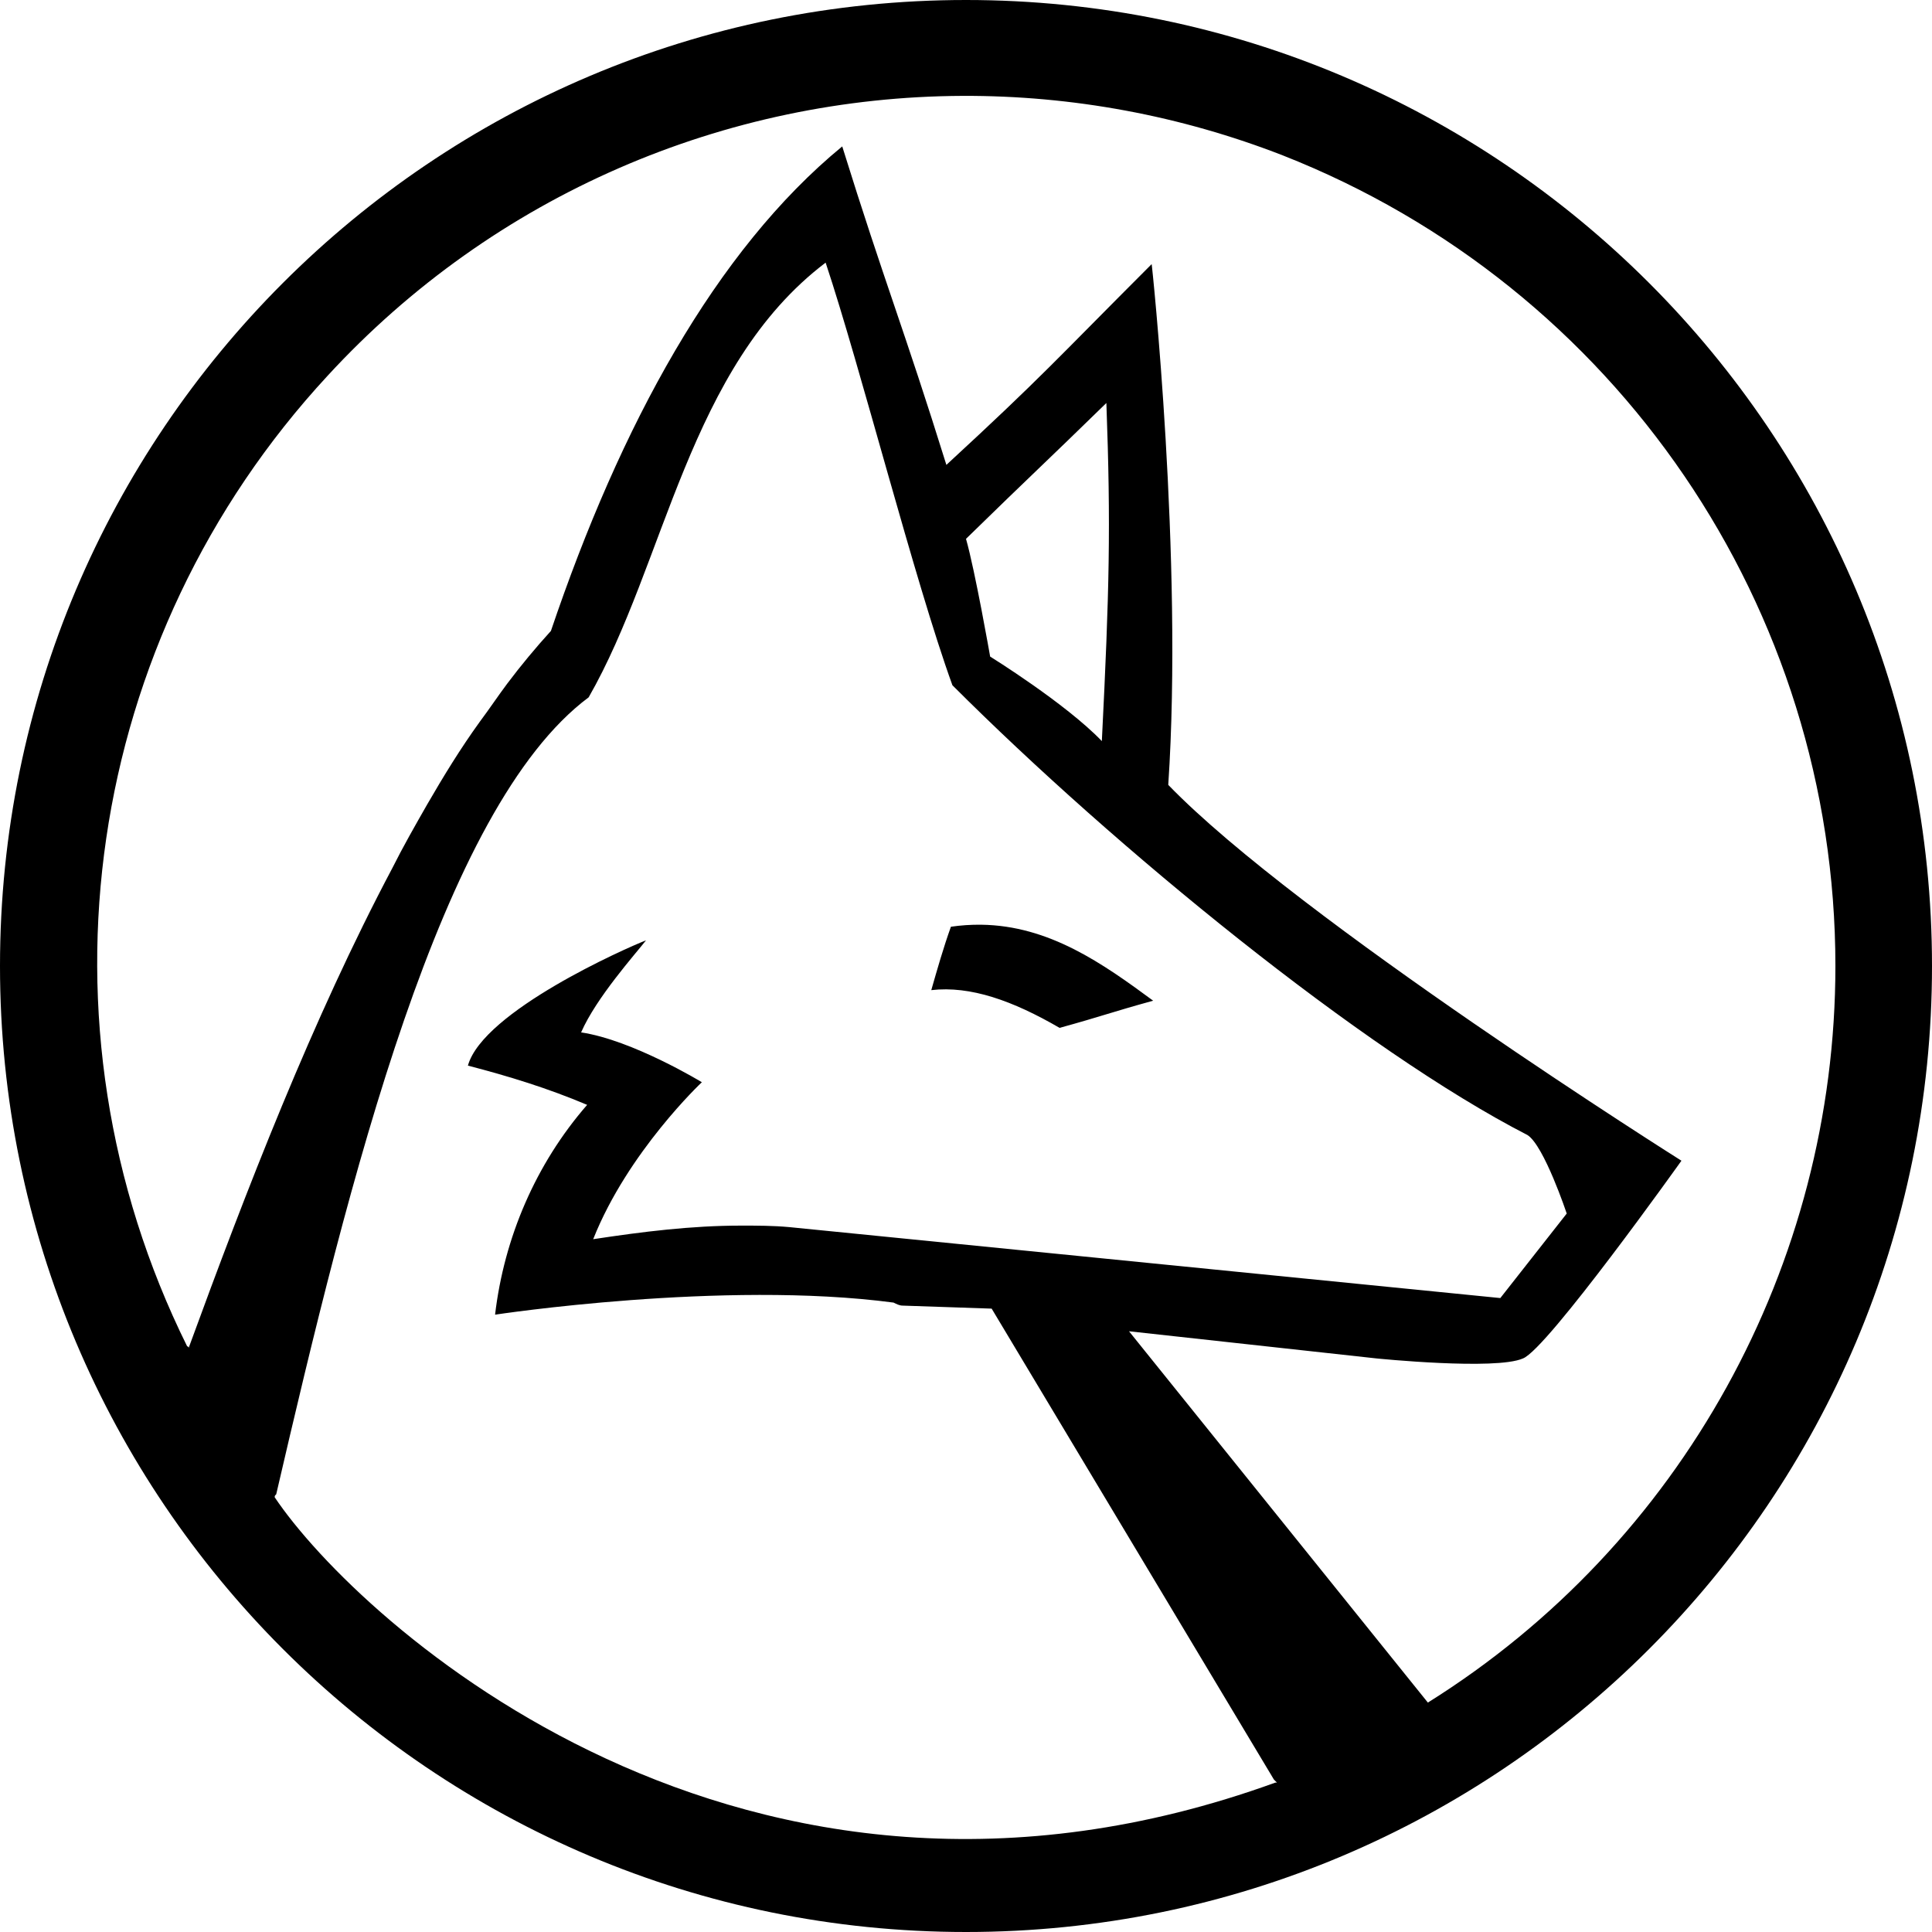
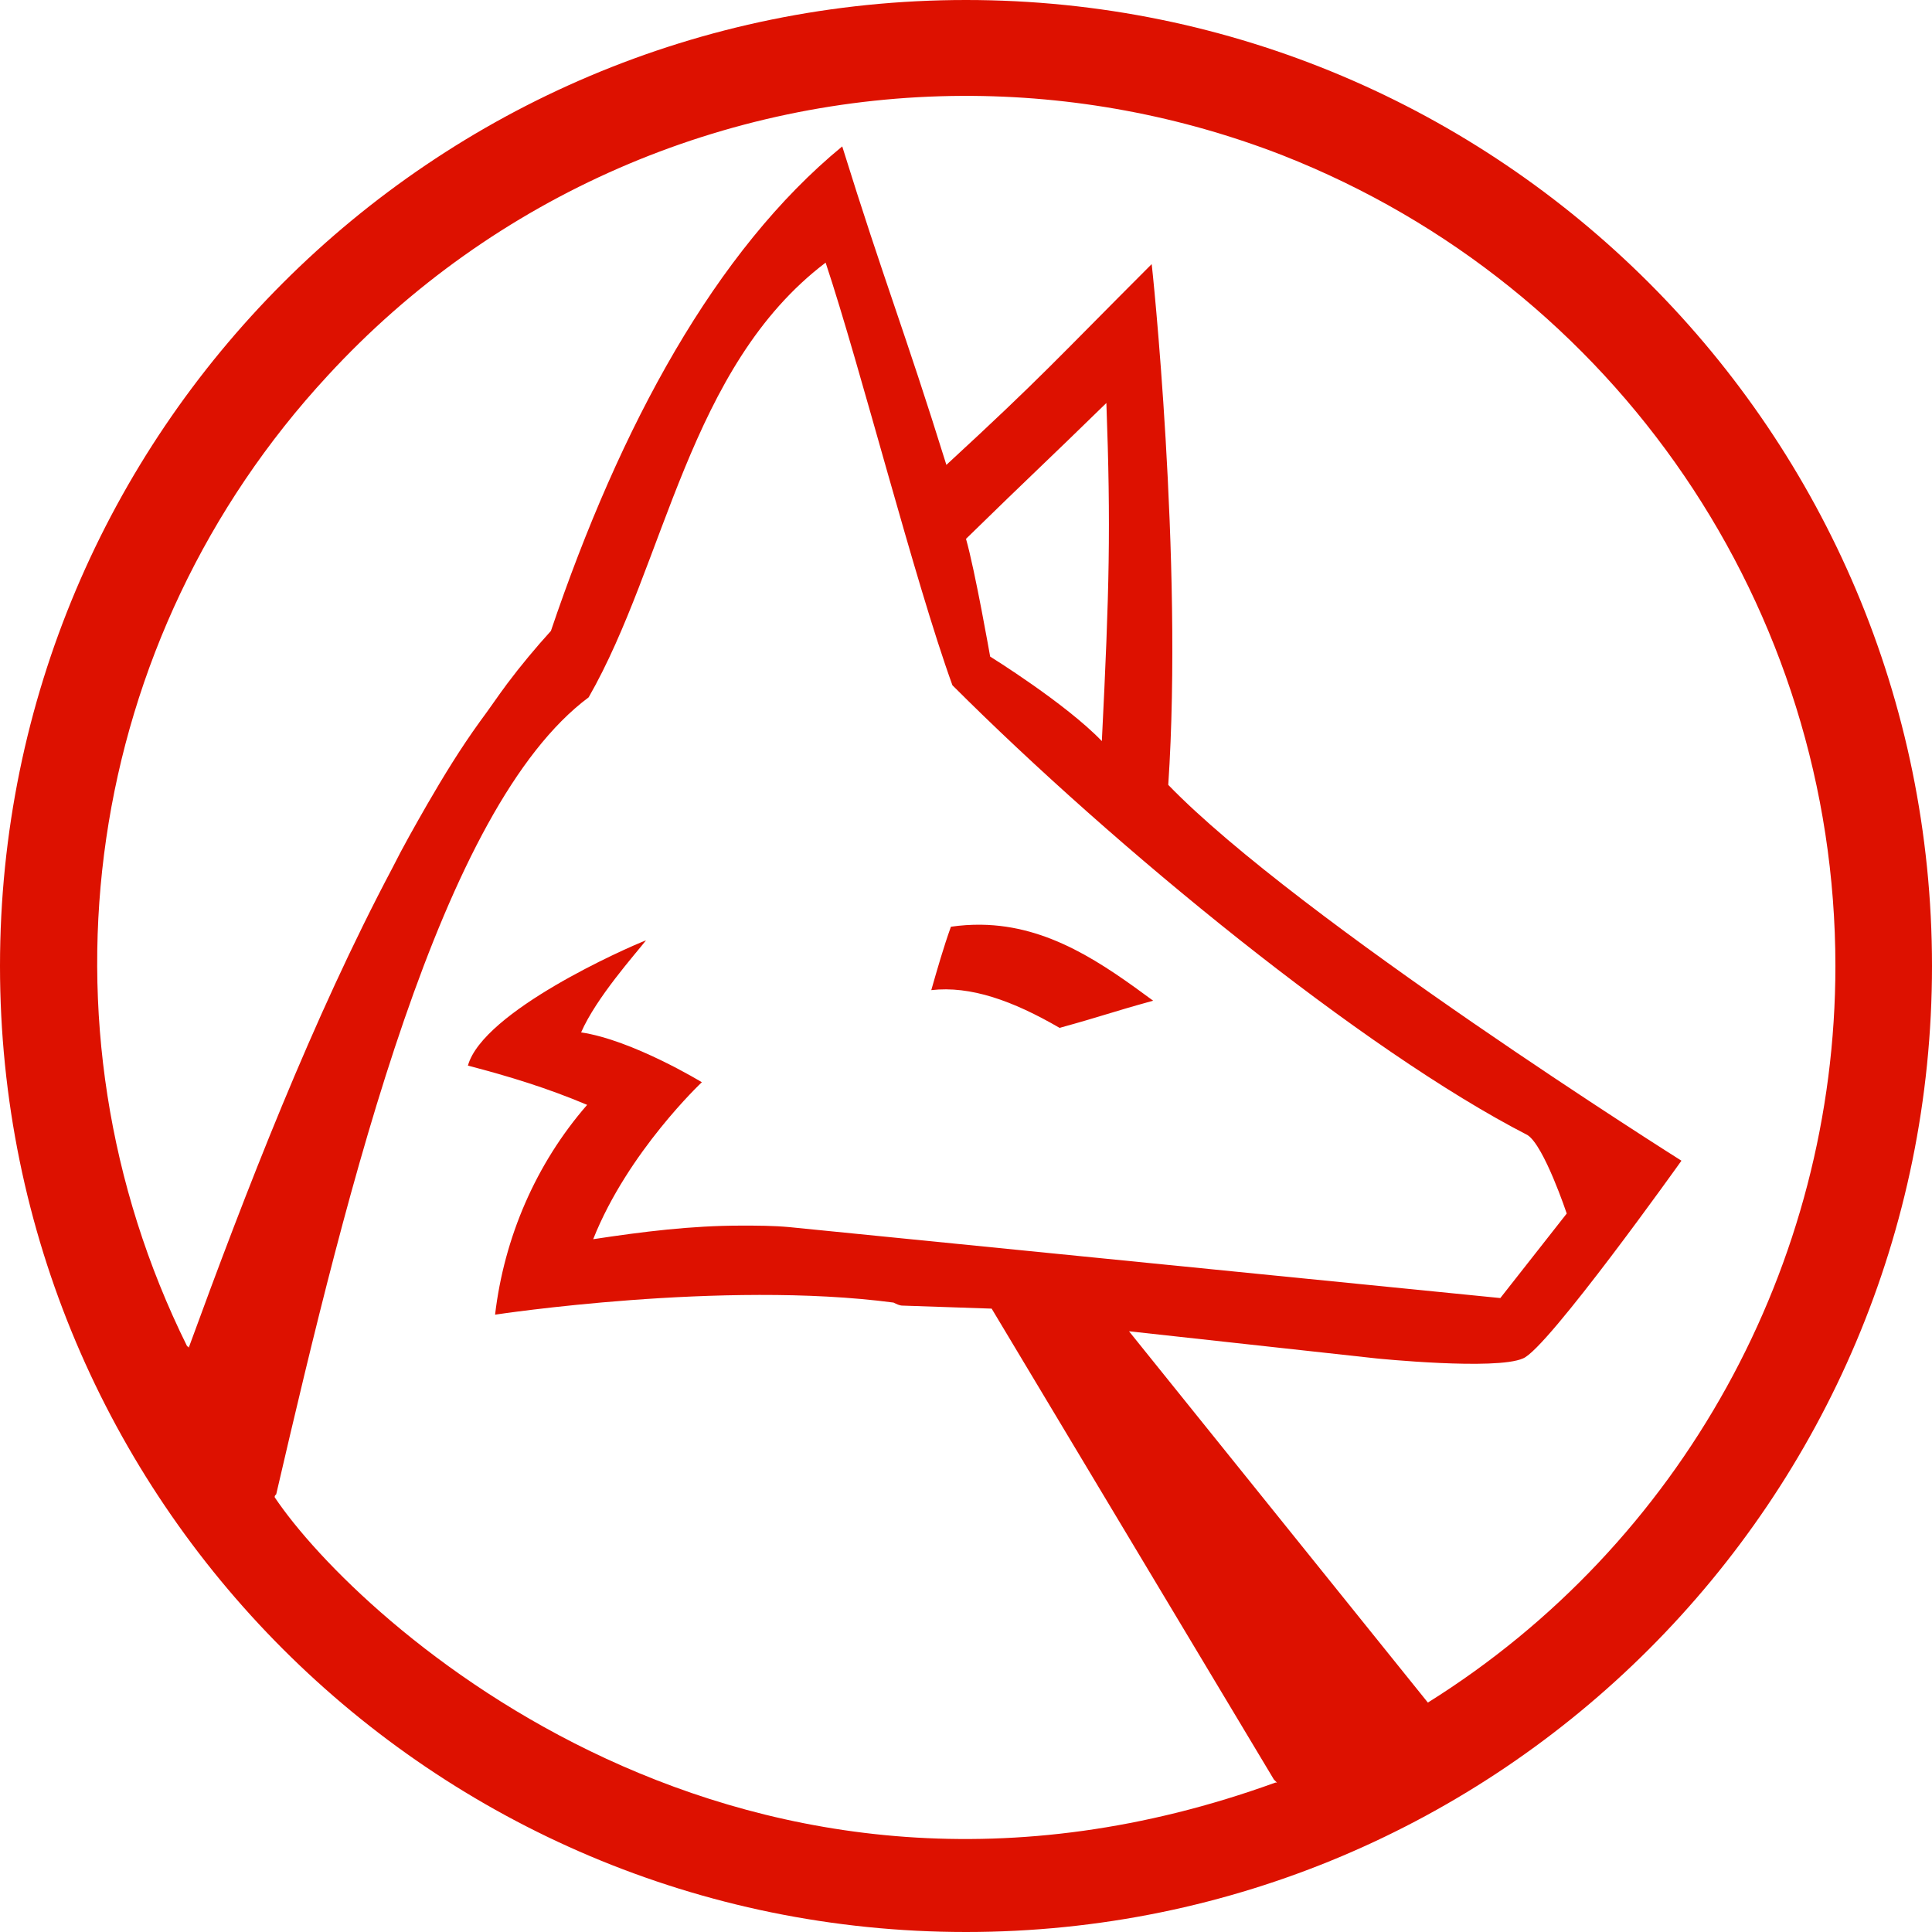
<svg xmlns="http://www.w3.org/2000/svg" viewBox="0 0 128 128">
-   <path d="M64 0A64 64 0 0 0 0 64a64 64 0 0 0 64 64 64 64 0 0 0 64-64A64 64 0 0 0 64 0Zm-.23 6.352A57.84 57.84 0 0 1 85 10.3c22.1 8.7 36.6 30 36.6 53.7 0 19.8-10.2 38.3-27 48.8L74.8 88.2 91.2 90s7.9.8 9.7 0c1.6-.6 10.5-13.1 10.5-13.1S86 60.9 77.4 52c1-14.9-1.1-34.7-1.1-34.5-6.4 6.4-7.2 7.4-13.6 13.3-2.8-9-4.1-12.1-6.9-21.1-8.4 6.9-14.7 18.5-19.3 32.1-1 1.1-2 2.3-2.9 3.5-.6.8-1.2 1.7-1.8 2.5-1.3 1.8-2.4 3.6-3.5 5.5-.8 1.4-1.6 2.8-2.3 4.2-5.3 10-9.7 21.4-13.5 31.8 0 0 0-.1-.1-.1-10.6-21.4-6.8-46.9 9.3-64.3C32.767 12.87 48.091 6.416 63.77 6.352ZM54.7 17.4c2.3 6.9 5.9 21.1 8.4 28 10.8 10.8 27.2 24.2 38.1 29.8 1.1.7 2.6 5.2 2.6 5.2L99.4 86l-47.1-4.7c-1.1-.1-2.1-.1-3.2-.1-3.3 0-6.5.4-9.8.9 2.3-5.8 7.2-10.4 7.2-10.4s-4.6-2.8-8-3.3c1-2.3 3.6-5.2 4.3-6.1-1.3.5-10.8 4.7-11.8 8.3 2.7.7 5.3 1.5 7.9 2.6-3.4 3.9-5.5 8.8-6.1 13.9 0 0 15.1-2.3 26.4-.8.2.1.4.2.6.2l5.9.2 18.7 31.2.2.2h-.1c-35.3 12.8-60.8-10.7-66.3-18.9 0-.1 0-.1.1-.2C23.1 78.3 29.2 53.5 39 46.2c5.1-8.9 6.6-21.9 15.7-28.8Zm18.6 9.3c.3 8.2.2 12.4-.3 22.4-2.4-2.5-7.4-5.6-7.4-5.6s-1-5.7-1.6-7.8c4.4-4.3 5.1-4.9 9.3-9zM65 61.265a12.752 12.752 0 0 0-2 .134c-.5 1.4-.9 2.8-1.3 4.2 2.6-.3 5.4.7 8.5 2.5 2.9-.8 3.3-1 6.2-1.8-3.325-2.45-6.879-4.977-11.4-5.034z" />
+   <path fill="#dd1100" d="M64 0A64 64 0 0 0 0 64a64 64 0 0 0 64 64 64 64 0 0 0 64-64A64 64 0 0 0 64 0Zm-.23 6.352A57.84 57.84 0 0 1 85 10.3c22.1 8.7 36.6 30 36.6 53.7 0 19.8-10.2 38.3-27 48.8L74.8 88.2 91.2 90s7.9.8 9.7 0c1.6-.6 10.5-13.1 10.5-13.1S86 60.9 77.4 52c1-14.9-1.1-34.7-1.1-34.5-6.4 6.4-7.2 7.4-13.6 13.3-2.8-9-4.1-12.1-6.9-21.1-8.4 6.9-14.7 18.5-19.3 32.1-1 1.1-2 2.3-2.9 3.5-.6.8-1.2 1.7-1.8 2.5-1.3 1.8-2.4 3.6-3.5 5.5-.8 1.4-1.6 2.8-2.3 4.2-5.3 10-9.7 21.4-13.5 31.8 0 0 0-.1-.1-.1-10.6-21.4-6.8-46.9 9.3-64.3C32.767 12.87 48.091 6.416 63.77 6.352ZM54.7 17.4c2.3 6.9 5.9 21.1 8.4 28 10.8 10.8 27.2 24.2 38.1 29.8 1.1.7 2.6 5.2 2.6 5.2L99.4 86l-47.1-4.7c-1.1-.1-2.1-.1-3.2-.1-3.3 0-6.5.4-9.8.9 2.3-5.8 7.2-10.4 7.2-10.4s-4.6-2.8-8-3.3c1-2.3 3.6-5.2 4.3-6.1-1.3.5-10.8 4.7-11.8 8.3 2.7.7 5.3 1.5 7.9 2.6-3.4 3.9-5.5 8.8-6.1 13.9 0 0 15.1-2.3 26.4-.8.2.1.4.2.6.2l5.9.2 18.7 31.2.2.2h-.1c-35.3 12.8-60.8-10.7-66.3-18.9 0-.1 0-.1.1-.2C23.1 78.3 29.2 53.5 39 46.2c5.1-8.9 6.6-21.9 15.7-28.8Zm18.6 9.3c.3 8.2.2 12.4-.3 22.4-2.4-2.5-7.4-5.6-7.4-5.6s-1-5.7-1.6-7.8c4.4-4.3 5.1-4.9 9.3-9zM65 61.265a12.752 12.752 0 0 0-2 .134c-.5 1.4-.9 2.8-1.3 4.2 2.6-.3 5.4.7 8.5 2.5 2.9-.8 3.3-1 6.2-1.8-3.325-2.45-6.879-4.977-11.4-5.034z" />
</svg>
